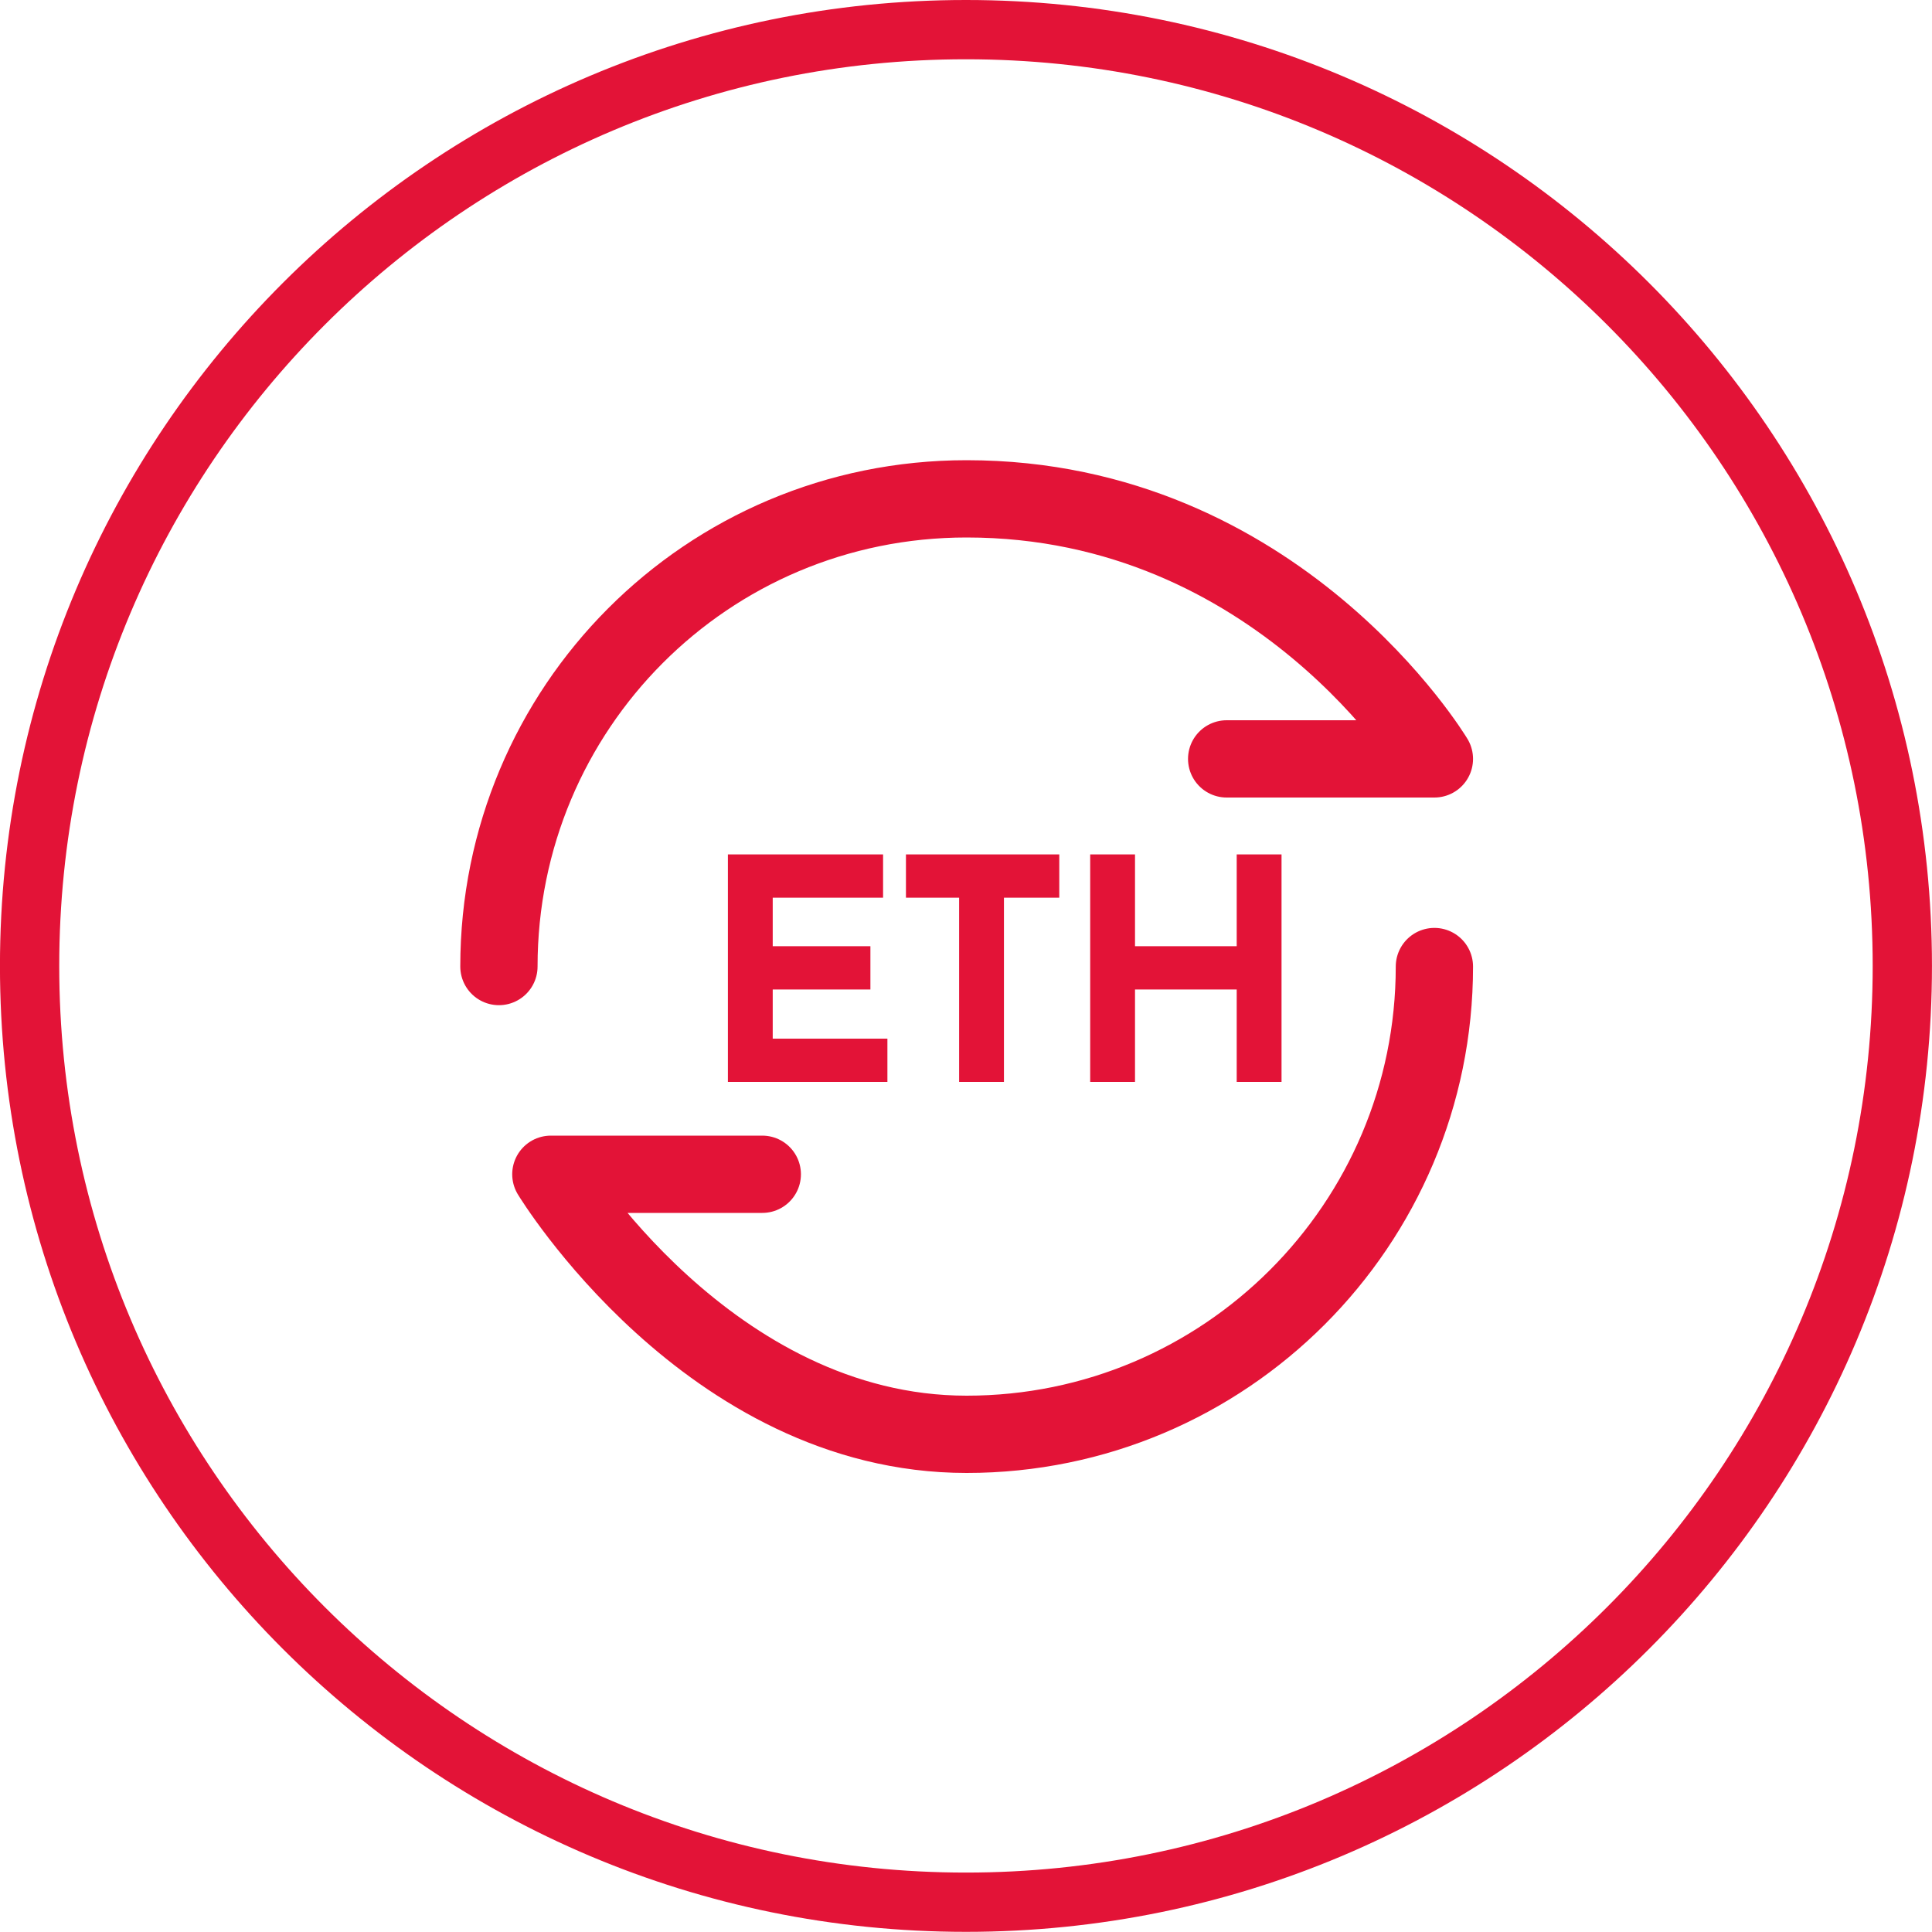
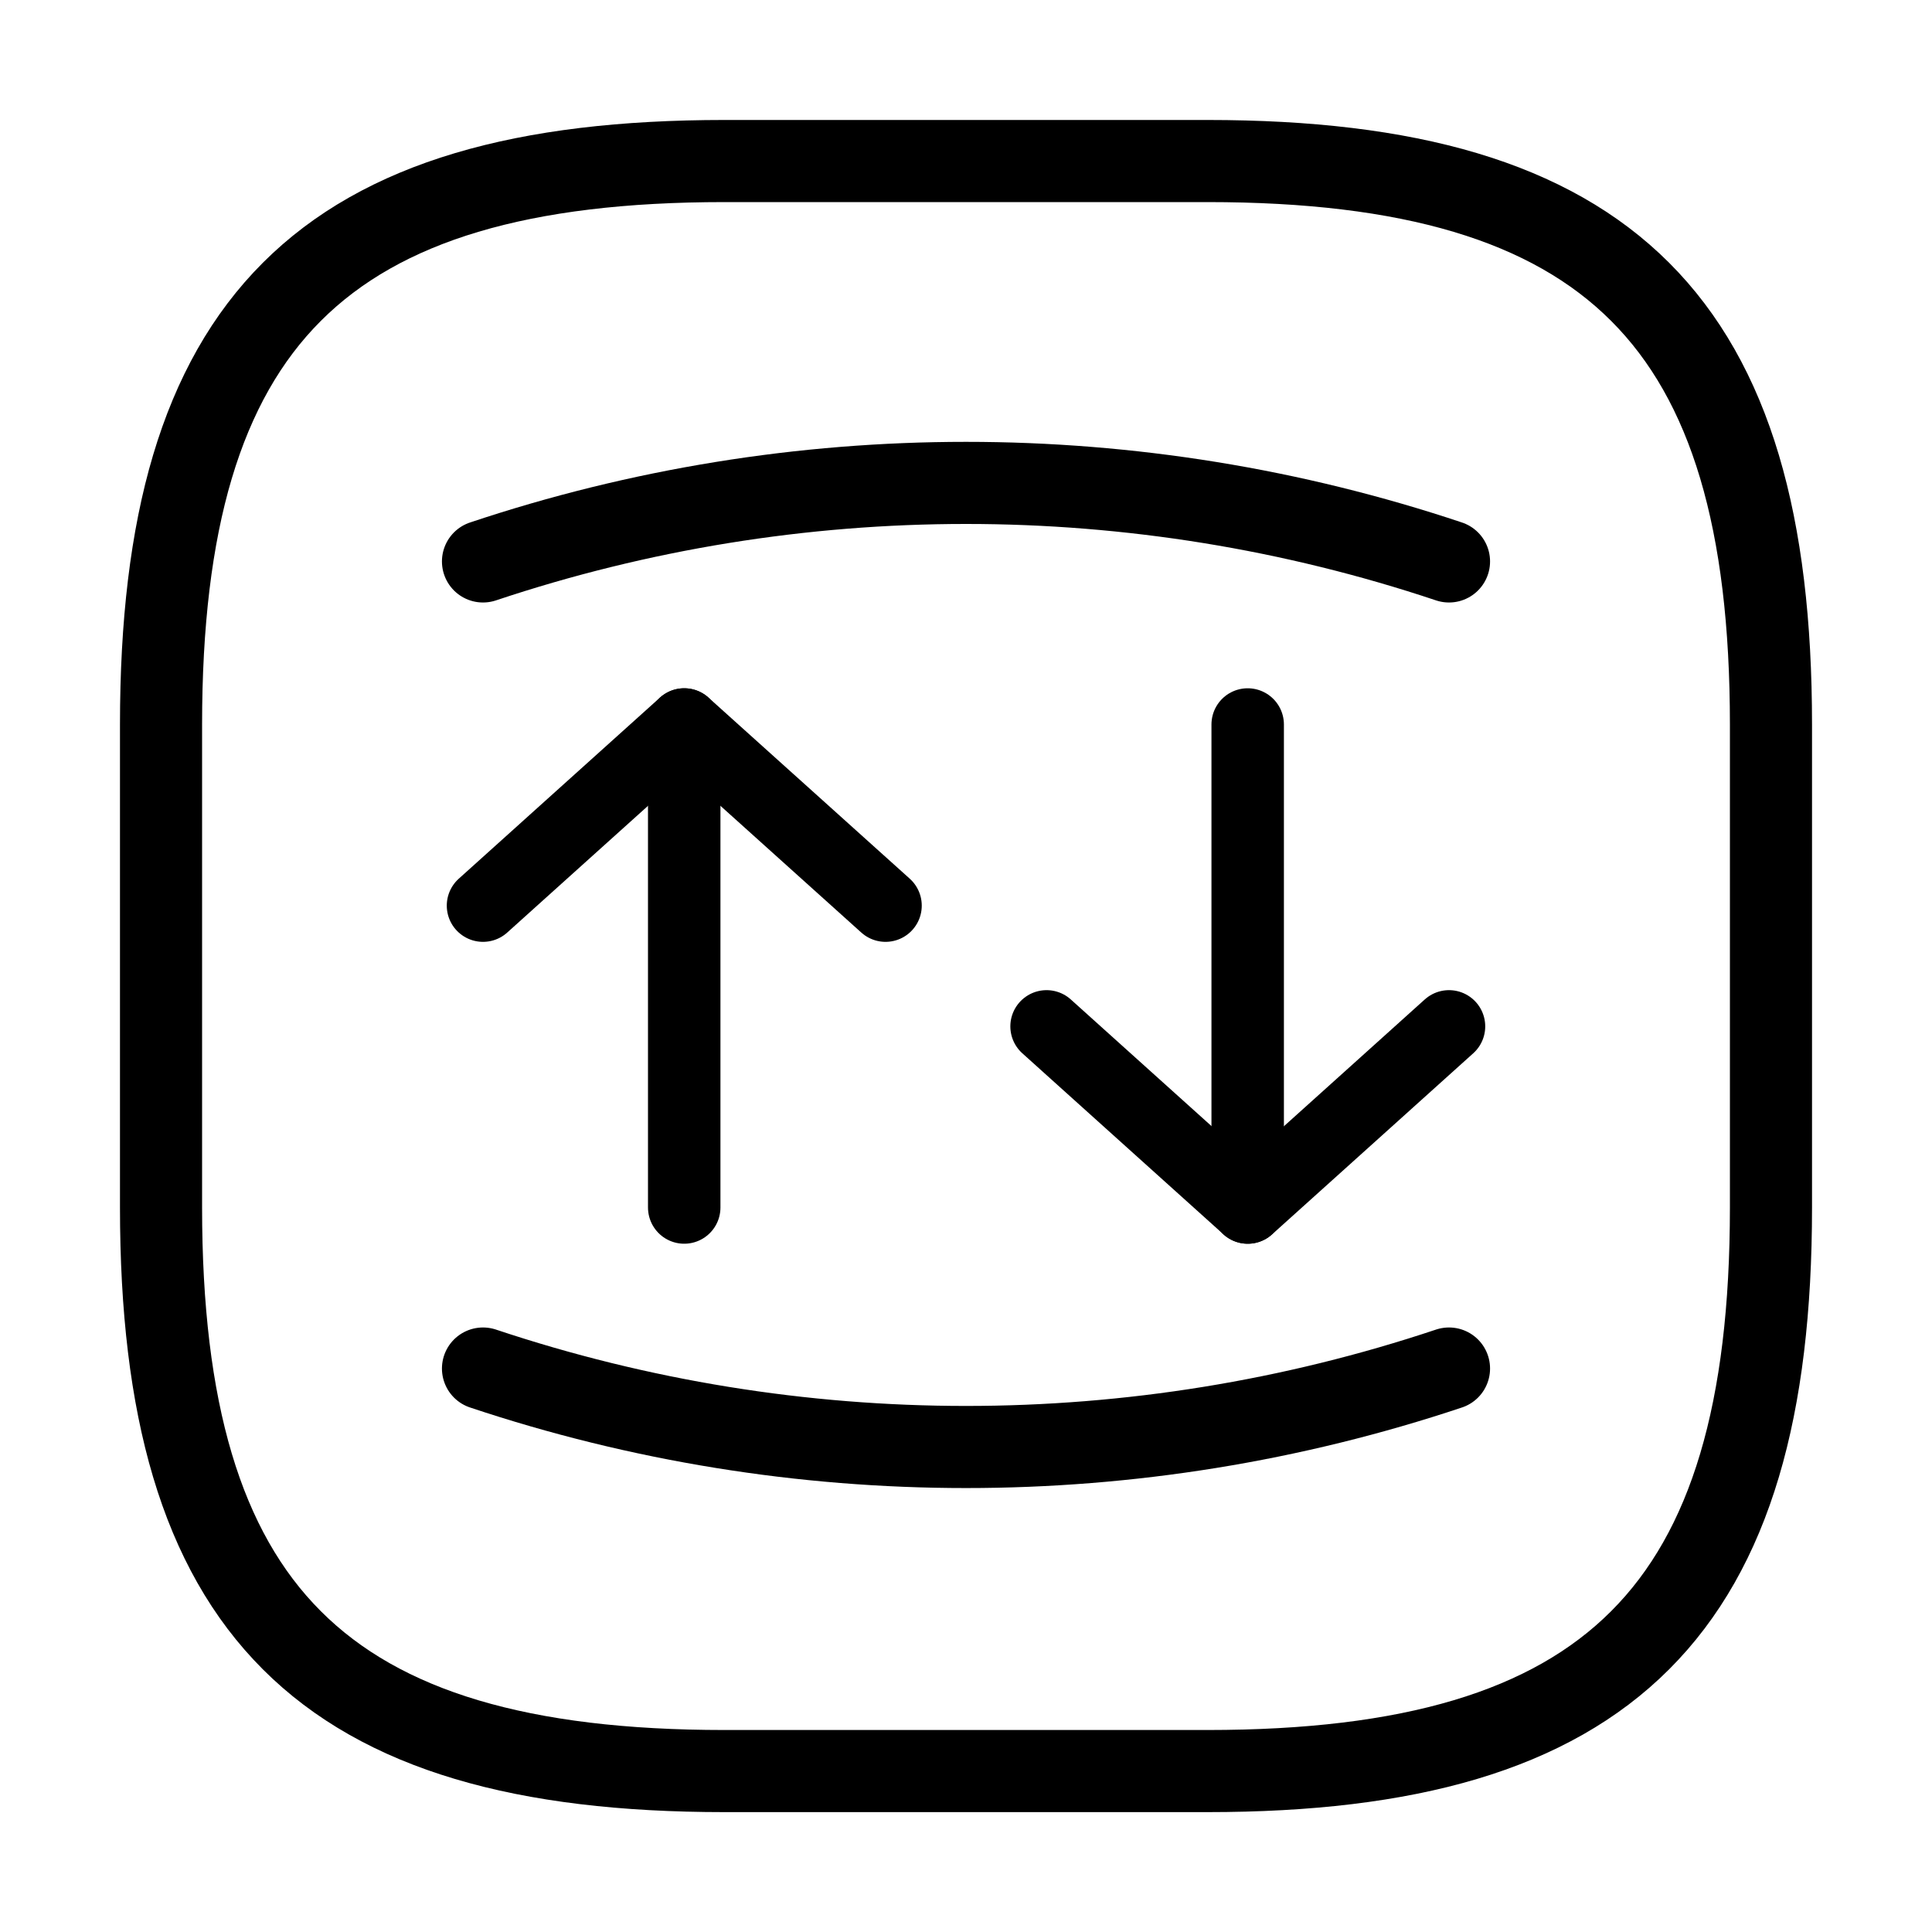
- <svg xmlns="http://www.w3.org/2000/svg" width="25" height="25" viewBox="0 0 25 25" fill="none">
-   <path d="M9.419 11.056H11.427V11.616H9.999V12.244H11.263V12.804H9.999V13.44H11.483V14H9.419V11.056ZM11.723 11.056H13.707V11.616H12.991V14H12.411V11.616H11.723V11.056ZM16.583 11.056V14H16.003V12.804H14.687V14H14.107V11.056H14.687V12.244H16.003V11.056H16.583Z" fill="#E31337" />
-   <rect x="0.383" y="-0.383" width="24.233" height="24.231" rx="12.115" transform="matrix(1 0 0 -1 0 24.2315)" stroke="#E31337" stroke-width="0.767" />
-   <path d="M18.561 12.507C18.561 15.848 15.849 18.56 12.508 18.56C9.167 18.56 7.128 15.195 7.128 15.195H9.864M6.456 12.507C6.456 9.167 9.143 6.455 12.508 6.455C16.545 6.455 18.561 9.82 18.561 9.82H15.873" stroke="#E31337" stroke-linecap="round" stroke-linejoin="round" />
+ <svg xmlns="http://www.w3.org/2000/svg" width="20" height="20" viewBox="0 0 20 20" fill="none">
+   <path d="M7.5 18.334H12.5C16.666 18.334 18.333 16.667 18.333 12.5V7.5C18.333 3.334 16.666 1.667 12.5 1.667H7.5C3.333 1.667 1.667 3.334 1.667 7.5V12.5C1.667 16.667 3.333 18.334 7.5 18.334Z" stroke="currentColor" stroke-width="0.85" stroke-linecap="round" stroke-linejoin="round" />
+   <path d="M5 9.375L7.083 7.5L9.167 9.375" stroke="currentColor" stroke-width="0.75" stroke-linecap="round" stroke-linejoin="round" />
+   <path d="M7.083 7.5V12.5" stroke="currentColor" stroke-width="0.75" stroke-linecap="round" stroke-linejoin="round" />
+   <path d="M5 14.167C8.242 15.25 11.758 15.25 15 14.167" stroke="currentColor" stroke-width="0.85" stroke-linecap="round" stroke-linejoin="round" />
+   <path d="M10.834 10.625L12.917 12.5L15 10.625" stroke="currentColor" stroke-width="0.75" stroke-linecap="round" stroke-linejoin="round" />
+   <path d="M12.916 12.5V7.5" stroke="currentColor" stroke-width="0.75" stroke-linecap="round" stroke-linejoin="round" />
+   <path d="M15 5.812C11.758 4.728 8.242 4.728 5 5.812" stroke="currentColor" stroke-width="0.85" stroke-linecap="round" stroke-linejoin="round" />
</svg>
